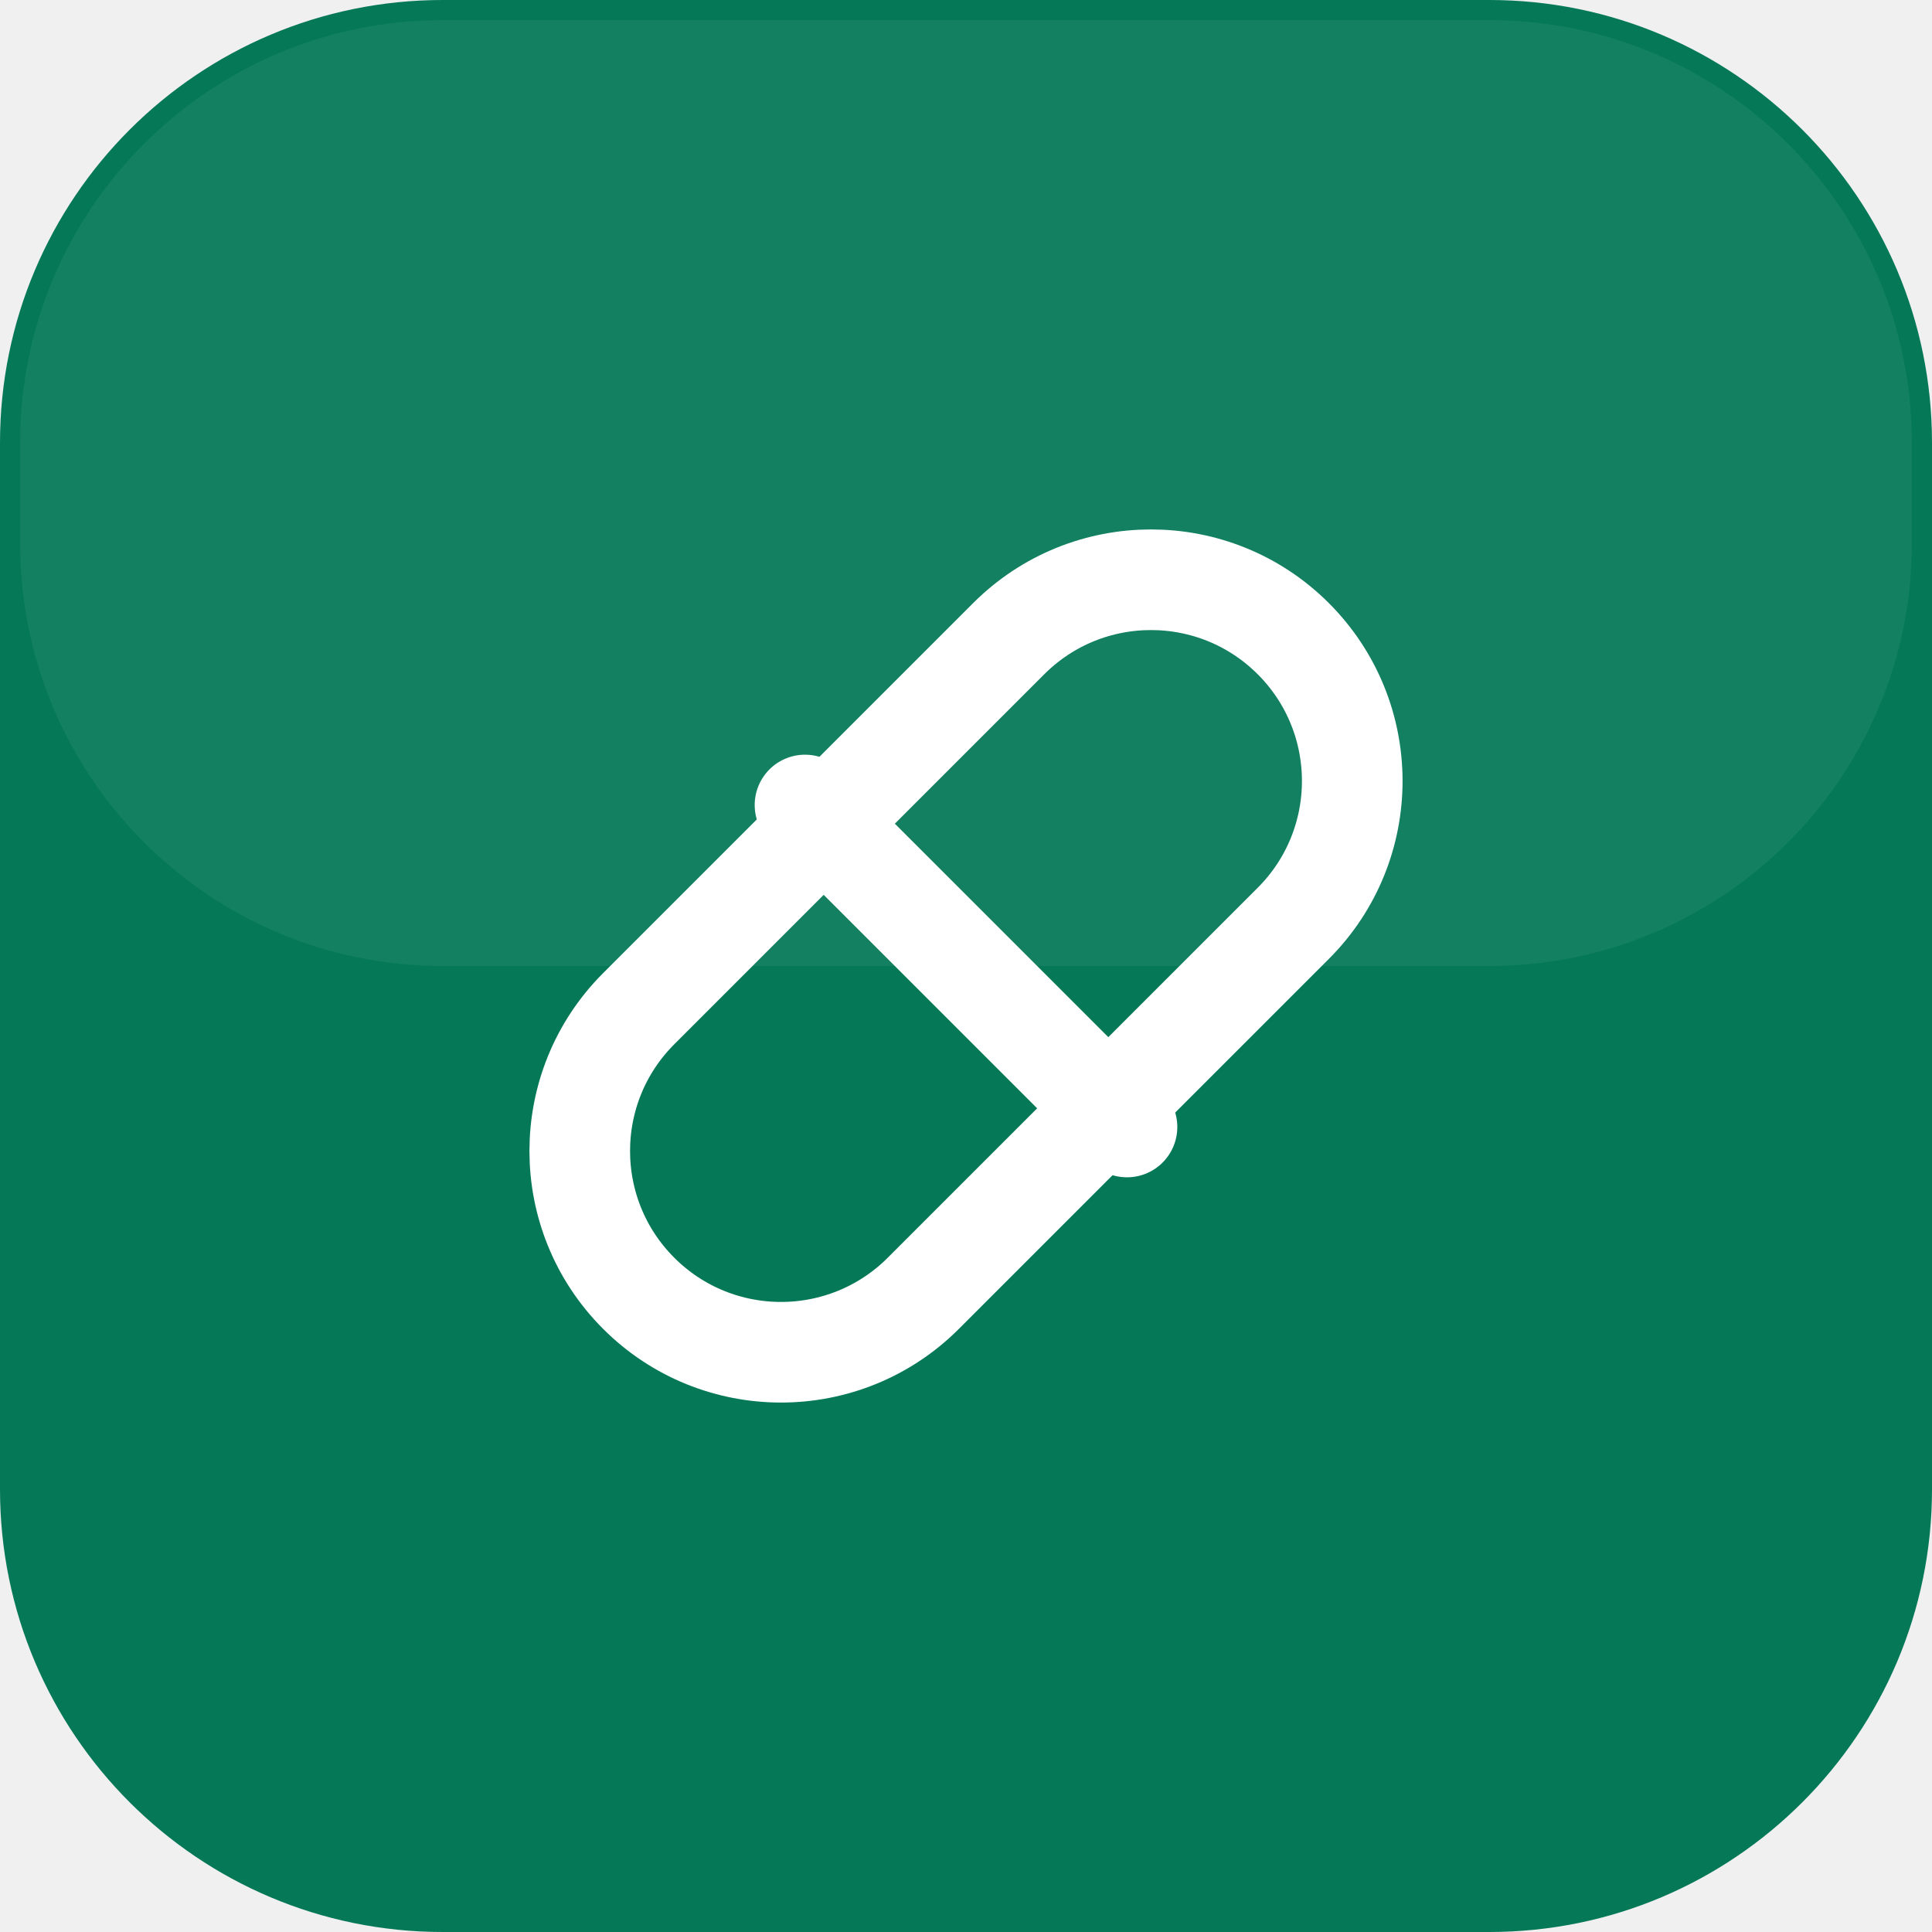
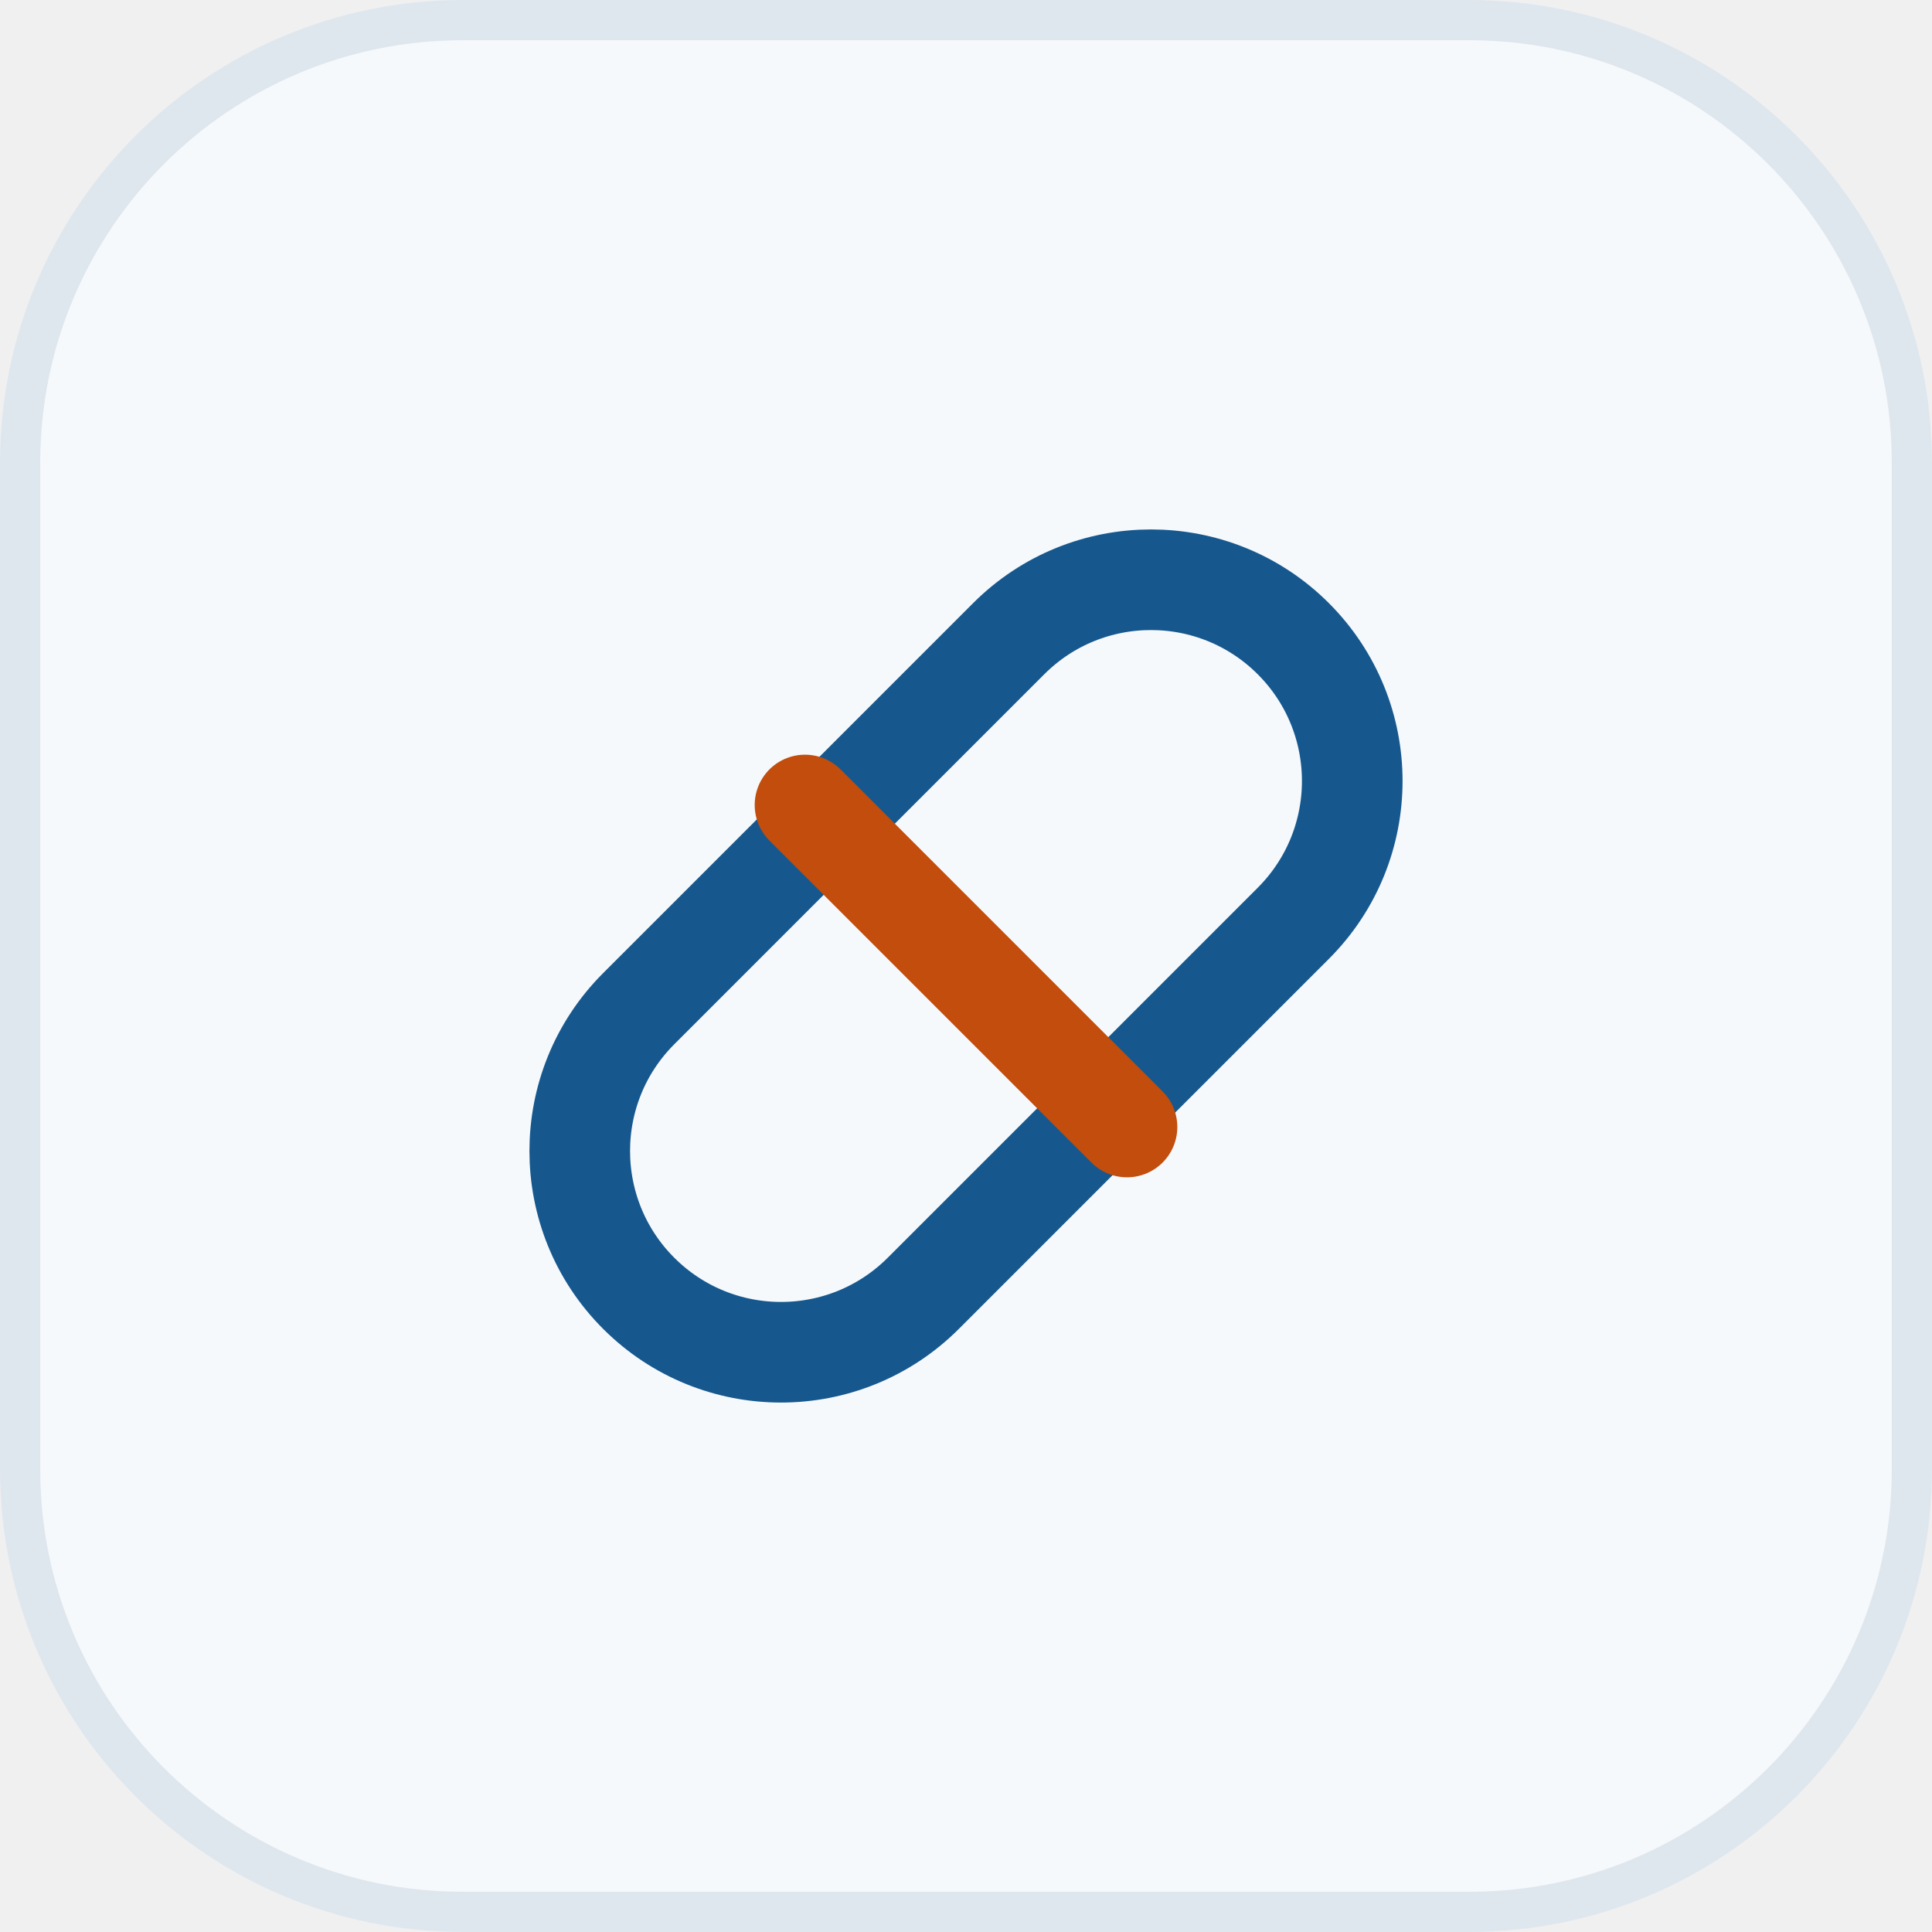
- <svg xmlns="http://www.w3.org/2000/svg" viewBox="0 0 48 48" width="48" height="48" role="img" aria-hidden="true">
-   <rect width="48" height="48" rx="11" fill="#047857" />
-   <rect x="0.5" y="0.5" width="47" height="23.5" rx="10.5" fill="#fff" fill-opacity="0.06" />
-   <g fill="none" stroke="#fff" stroke-width="2.5" stroke-linecap="round" stroke-linejoin="round">
+ <svg xmlns="http://www.w3.org/2000/svg" viewBox="0 0 48 48" width="48" height="48">
+   <rect x=".5" y=".5" width="47" height="47" rx="11" fill="#F6F9FC" stroke="#DFE7EE" />
+   <g fill="none" stroke="#16588E" stroke-width="2.5" stroke-linecap="round" stroke-linejoin="round">
    <rect x="12.5" y="19" width="23" height="10" rx="5" transform="rotate(-45 24 24)" />
-     <path d="M20 20l8 8" />
+     <g stroke="#C24D0C">
+       <path d="M20 20l8 8" />
+     </g>
  </g>
</svg>
